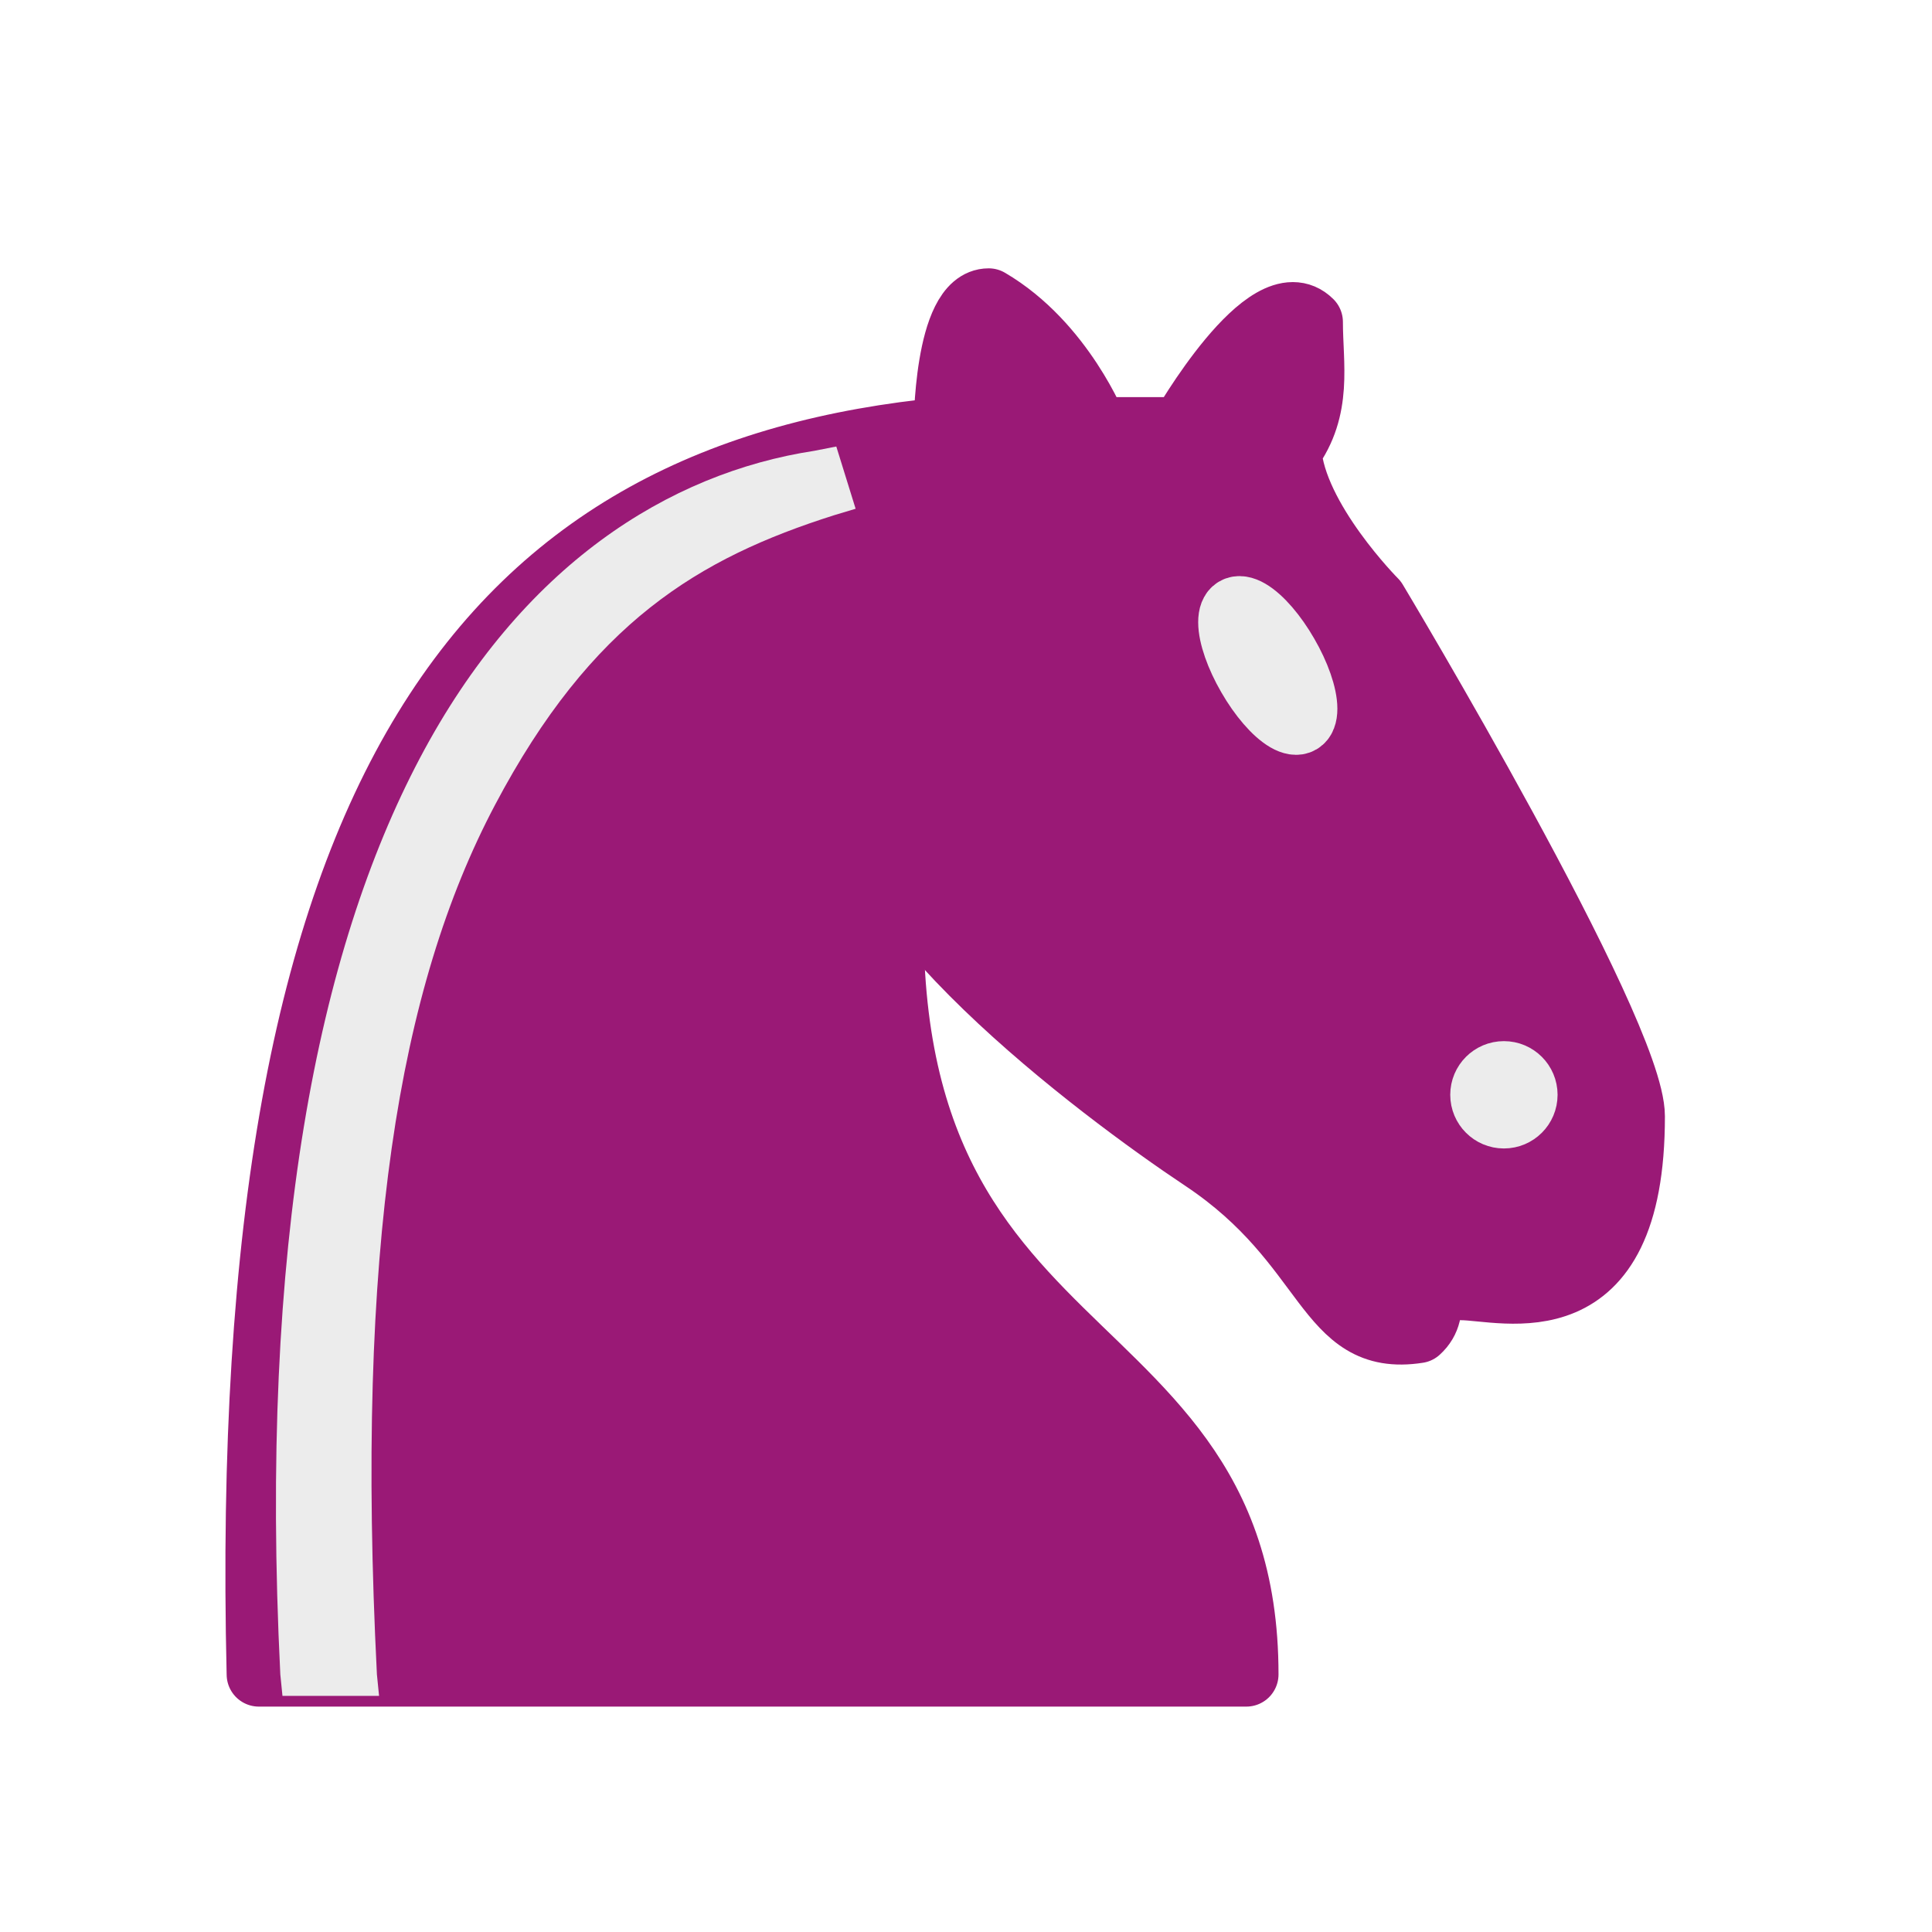
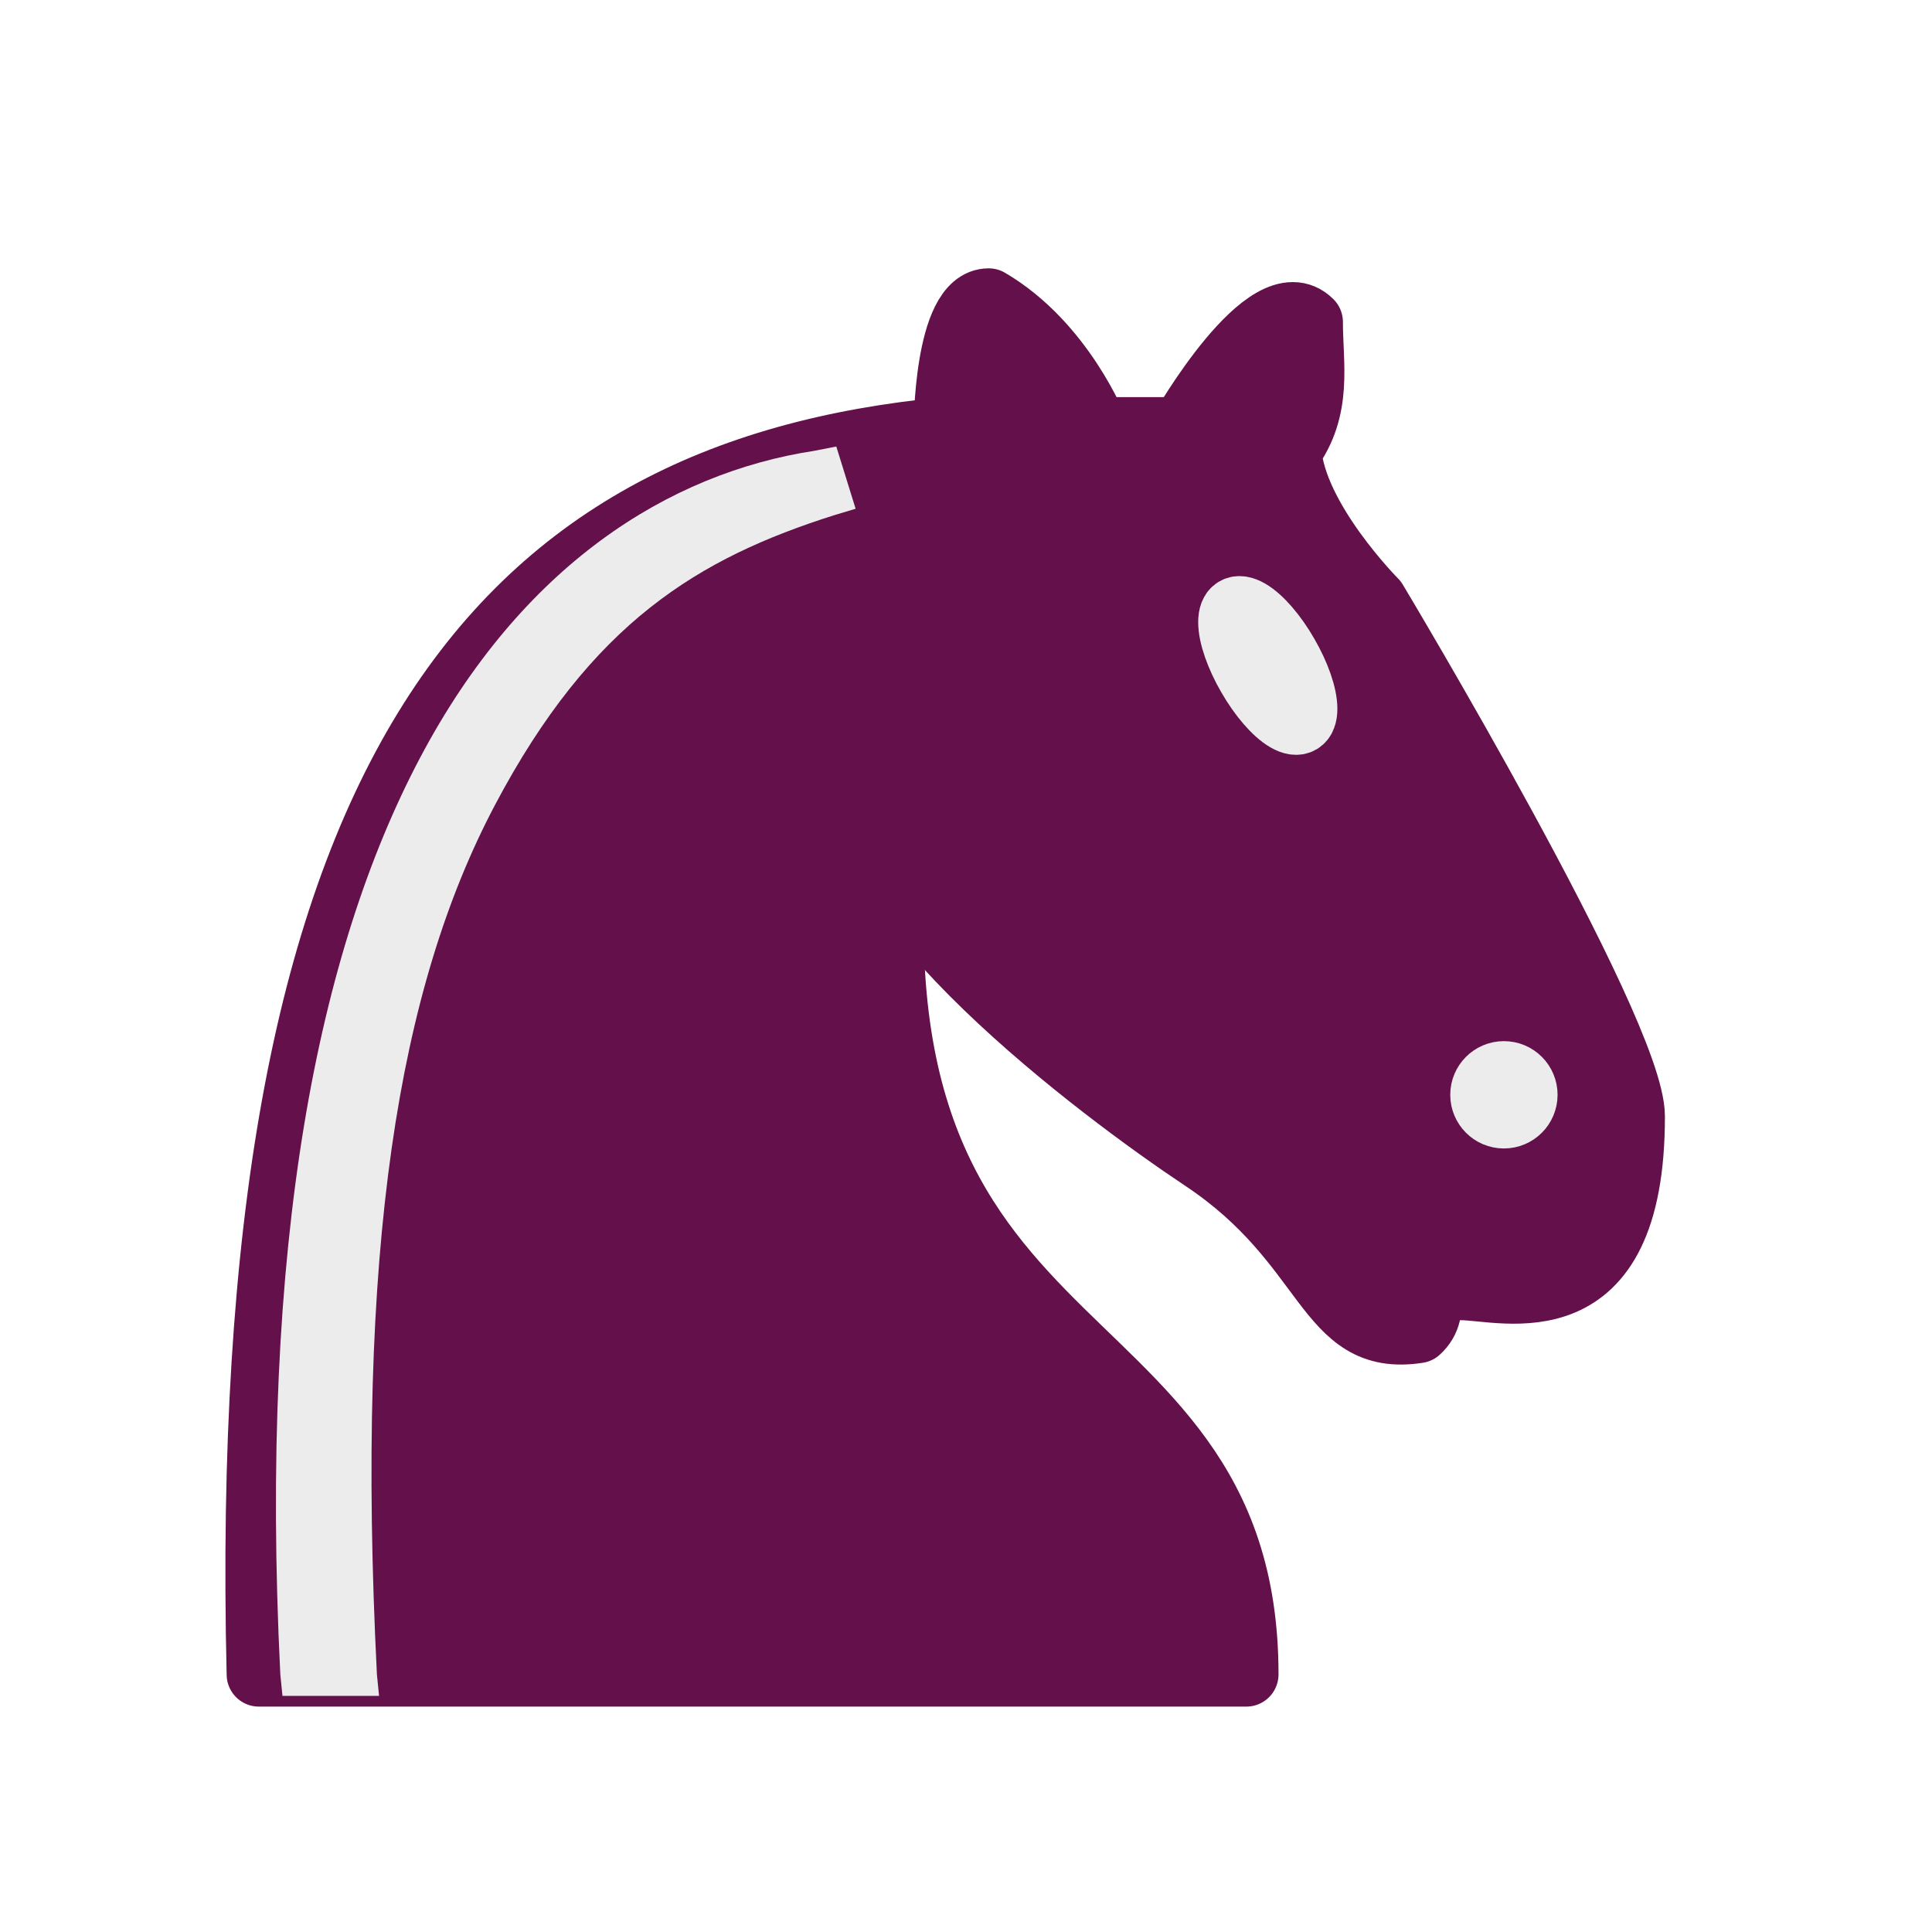
<svg xmlns="http://www.w3.org/2000/svg" width="45" height="45" version="1.1" id="svg2193">
  <defs id="defs2197" />
-   <path d="m 22.029,10 c -10.5,1 -16.5,8 -16,29 H 29.029 c 0,-9 -10,-6.5 -8,-21" fill="#000000" id="path2183" style="fill:#9a1976;fill-opacity:1;fill-rule:evenodd;stroke:#9a1976;stroke-width:1.5;stroke-linecap:round;stroke-linejoin:round;stroke-opacity:1" />
-   <path d="m 20.029,18 c -0.38,2.91 5.55,7.37 8,9 3,2 2.82,4.34 5,4 1.042,-0.94 -1.41,-3.04 0,-3 1,0 -0.19,1.23 1,2 1,0 4.003,1 4,-4 0,-2 -6,-12 -6,-12 0,0 -1.89,-1.9 -2,-3.5 0.73,-0.994 0.5,-2 0.5,-3 -1,-1 -3,2.5 -3,2.5 h -2 c 0,0 -0.78,-1.992 -2.5,-3 -1,0 -1,3 -1,3" fill="#000000" id="path2185" style="fill:#9a1976;fill-opacity:1;fill-rule:evenodd;stroke:#9a1976;stroke-width:1.5;stroke-linecap:round;stroke-linejoin:round;stroke-opacity:1" />
+   <path d="m 22.029,10 c -10.5,1 -16.5,8 -16,29 H 29.029 c 0,-9 -10,-6.5 -8,-21" fill="#000000" id="path2183" style="fill:#63104b;fill-opacity:1;fill-rule:evenodd;stroke:#63104b;stroke-width:1.5;stroke-linecap:round;stroke-linejoin:round;stroke-opacity:1" />
+   <path d="m 20.029,18 c -0.38,2.91 5.55,7.37 8,9 3,2 2.82,4.34 5,4 1.042,-0.94 -1.41,-3.04 0,-3 1,0 -0.19,1.23 1,2 1,0 4.003,1 4,-4 0,-2 -6,-12 -6,-12 0,0 -1.89,-1.9 -2,-3.5 0.73,-0.994 0.5,-2 0.5,-3 -1,-1 -3,2.5 -3,2.5 h -2 c 0,0 -0.78,-1.992 -2.5,-3 -1,0 -1,3 -1,3" fill="#000000" id="path2185" style="fill:#63104b;fill-opacity:1;fill-rule:evenodd;stroke:#63104b;stroke-width:1.5;stroke-linecap:round;stroke-linejoin:round;stroke-opacity:1" />
  <path d="m 34.529,25.5 a -0.5,0.5 0 1 0 1,0 -0.5,0.5 0 1 0 -1,0 z m -5.433,-9.75 a 1.5,0.5 60 1 0 0.866,-0.5 1.5,0.5 60 1 0 -0.866,0.5 z" fill="#ececec" stroke="#ececec" id="path2187" style="fill-rule:evenodd;stroke-width:1.5;stroke-linecap:round;stroke-linejoin:round" />
  <path d="m 19.479,10.4 0.45,1.45 -0.5,0.15 c -3.15,1 -5.65,2.49 -7.9,6.75 C 9.279,23.01 8.279,29.06 8.779,39 l 0.05,0.5 h -2.25 l -0.05,-0.5 c -0.5,-10.06 0.88,-16.85 3.25,-21.34 2.37,-4.49 5.79,-6.64 9.19,-7.16 z" fill="#ececec" stroke="none" id="path2189" style="fill-rule:evenodd;stroke-width:1.5;stroke-linecap:round;stroke-linejoin:round" />
</svg>
